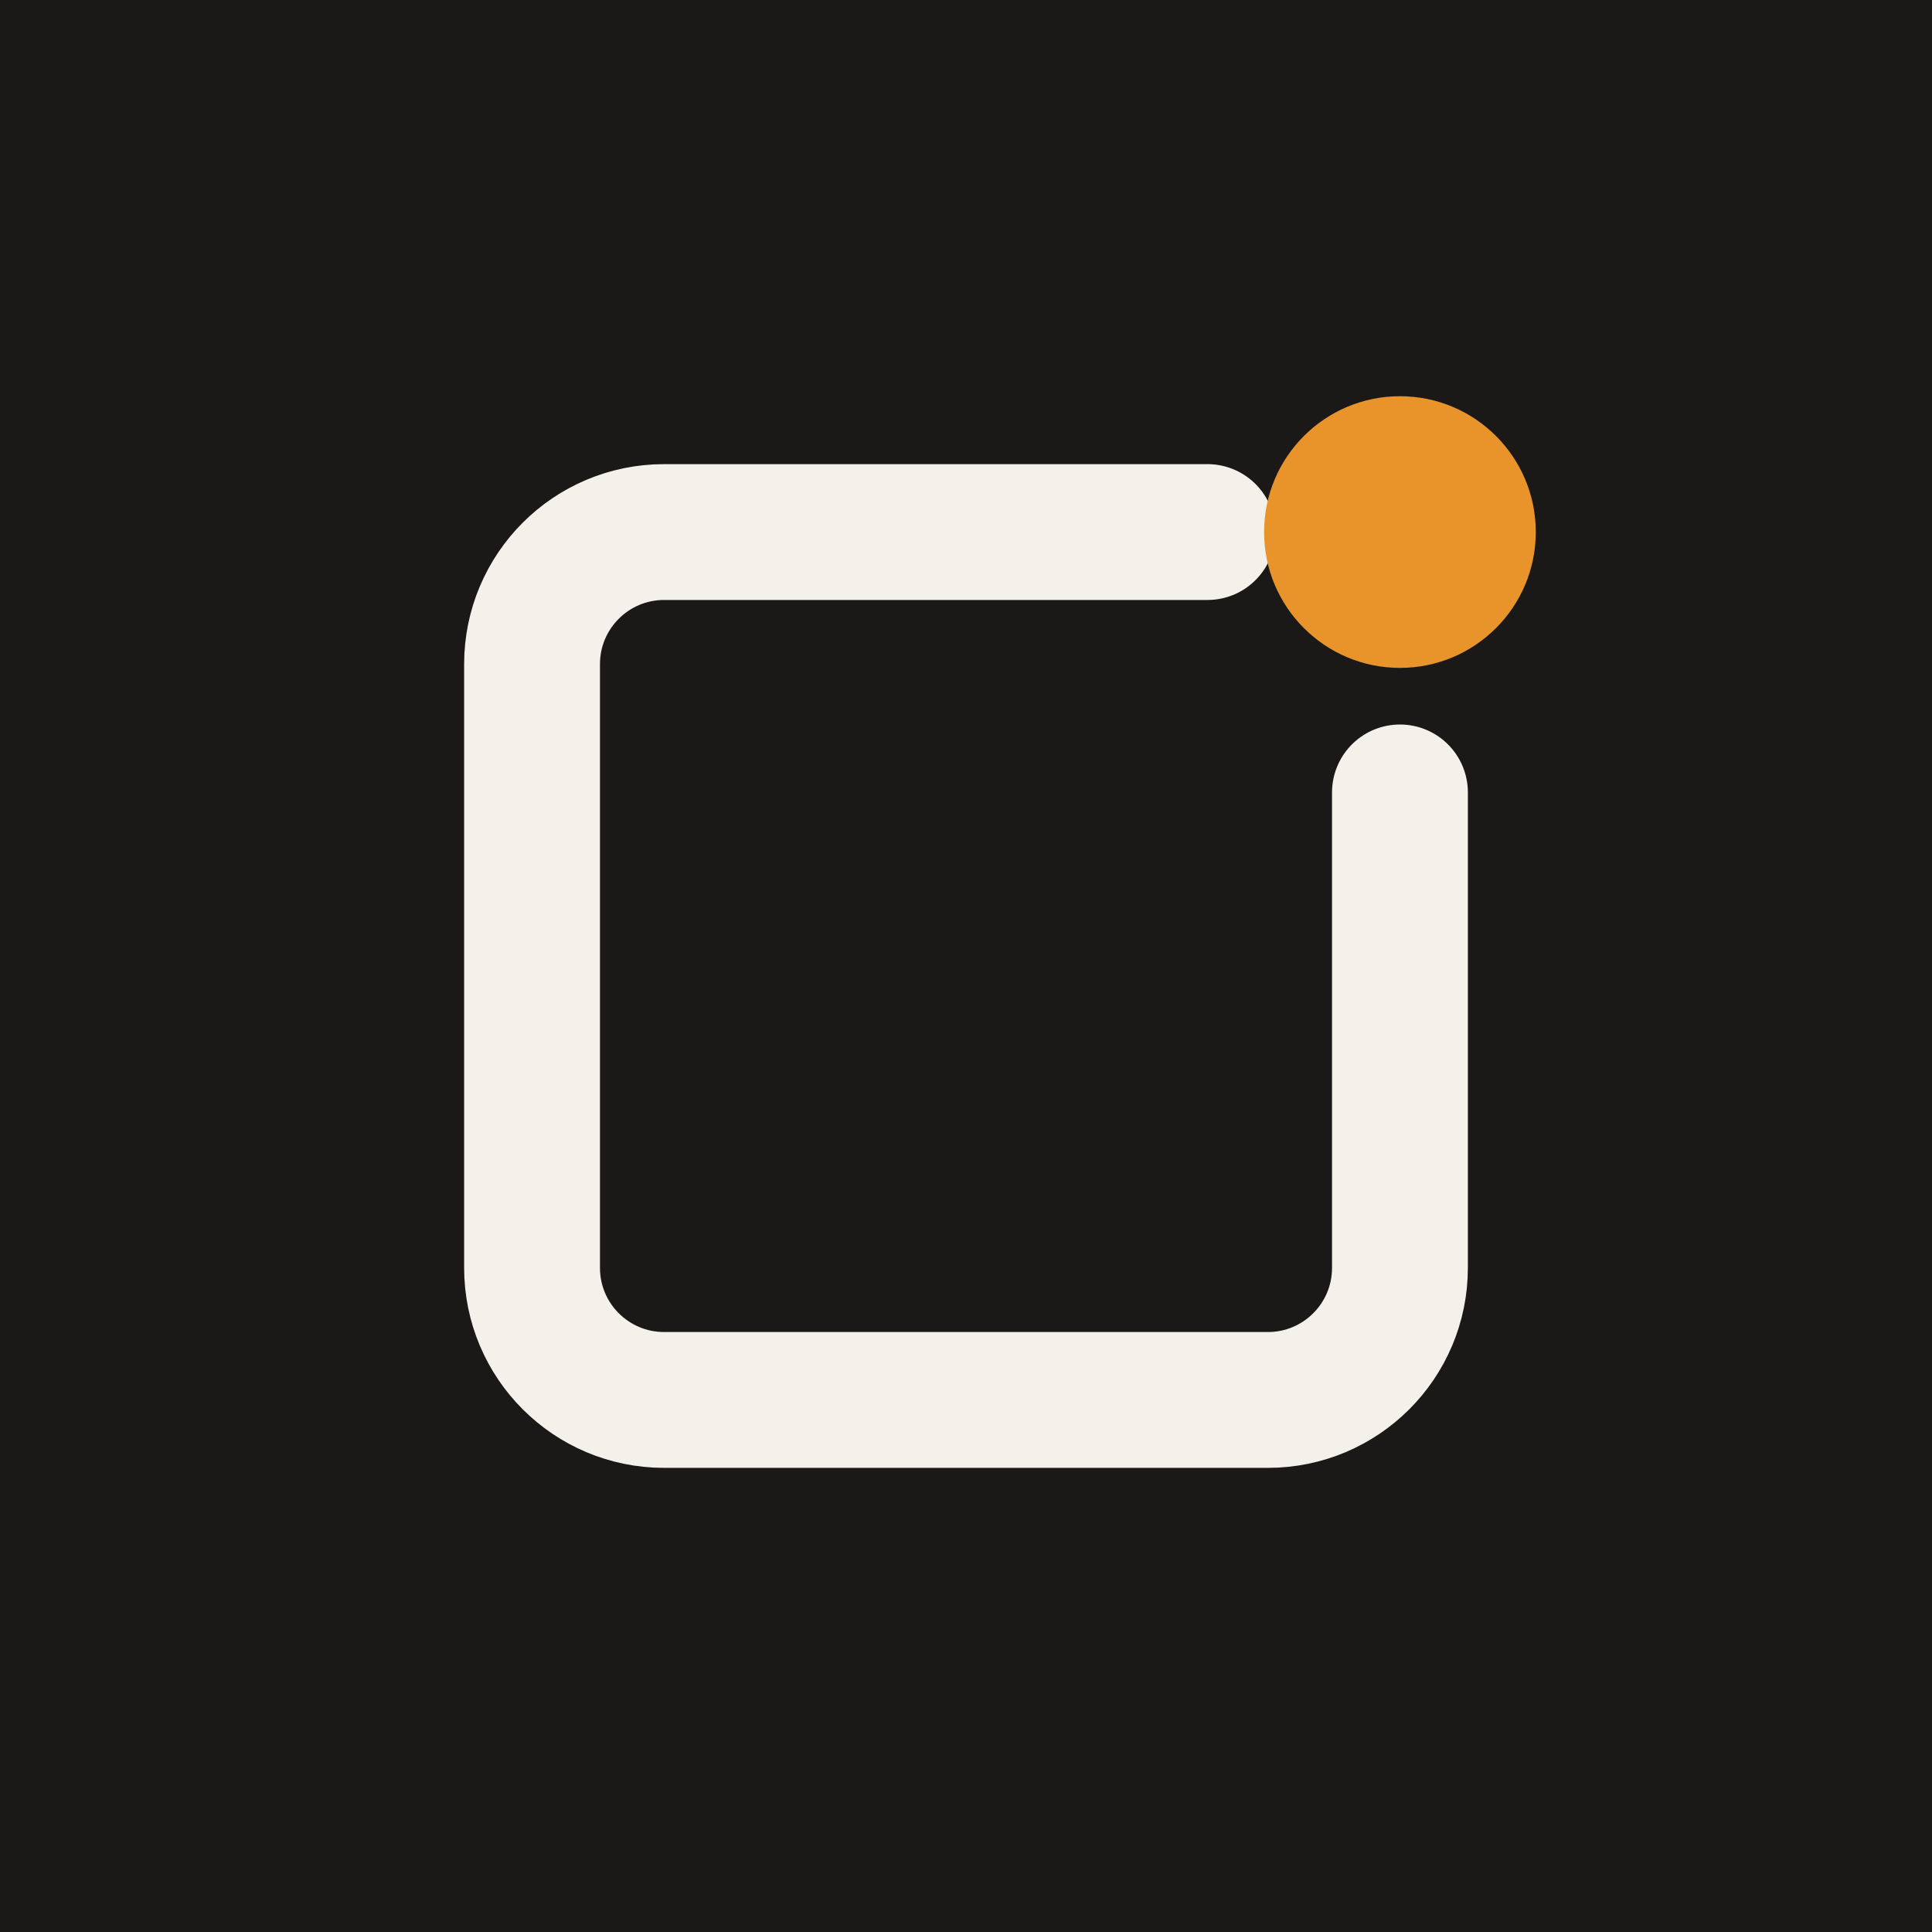
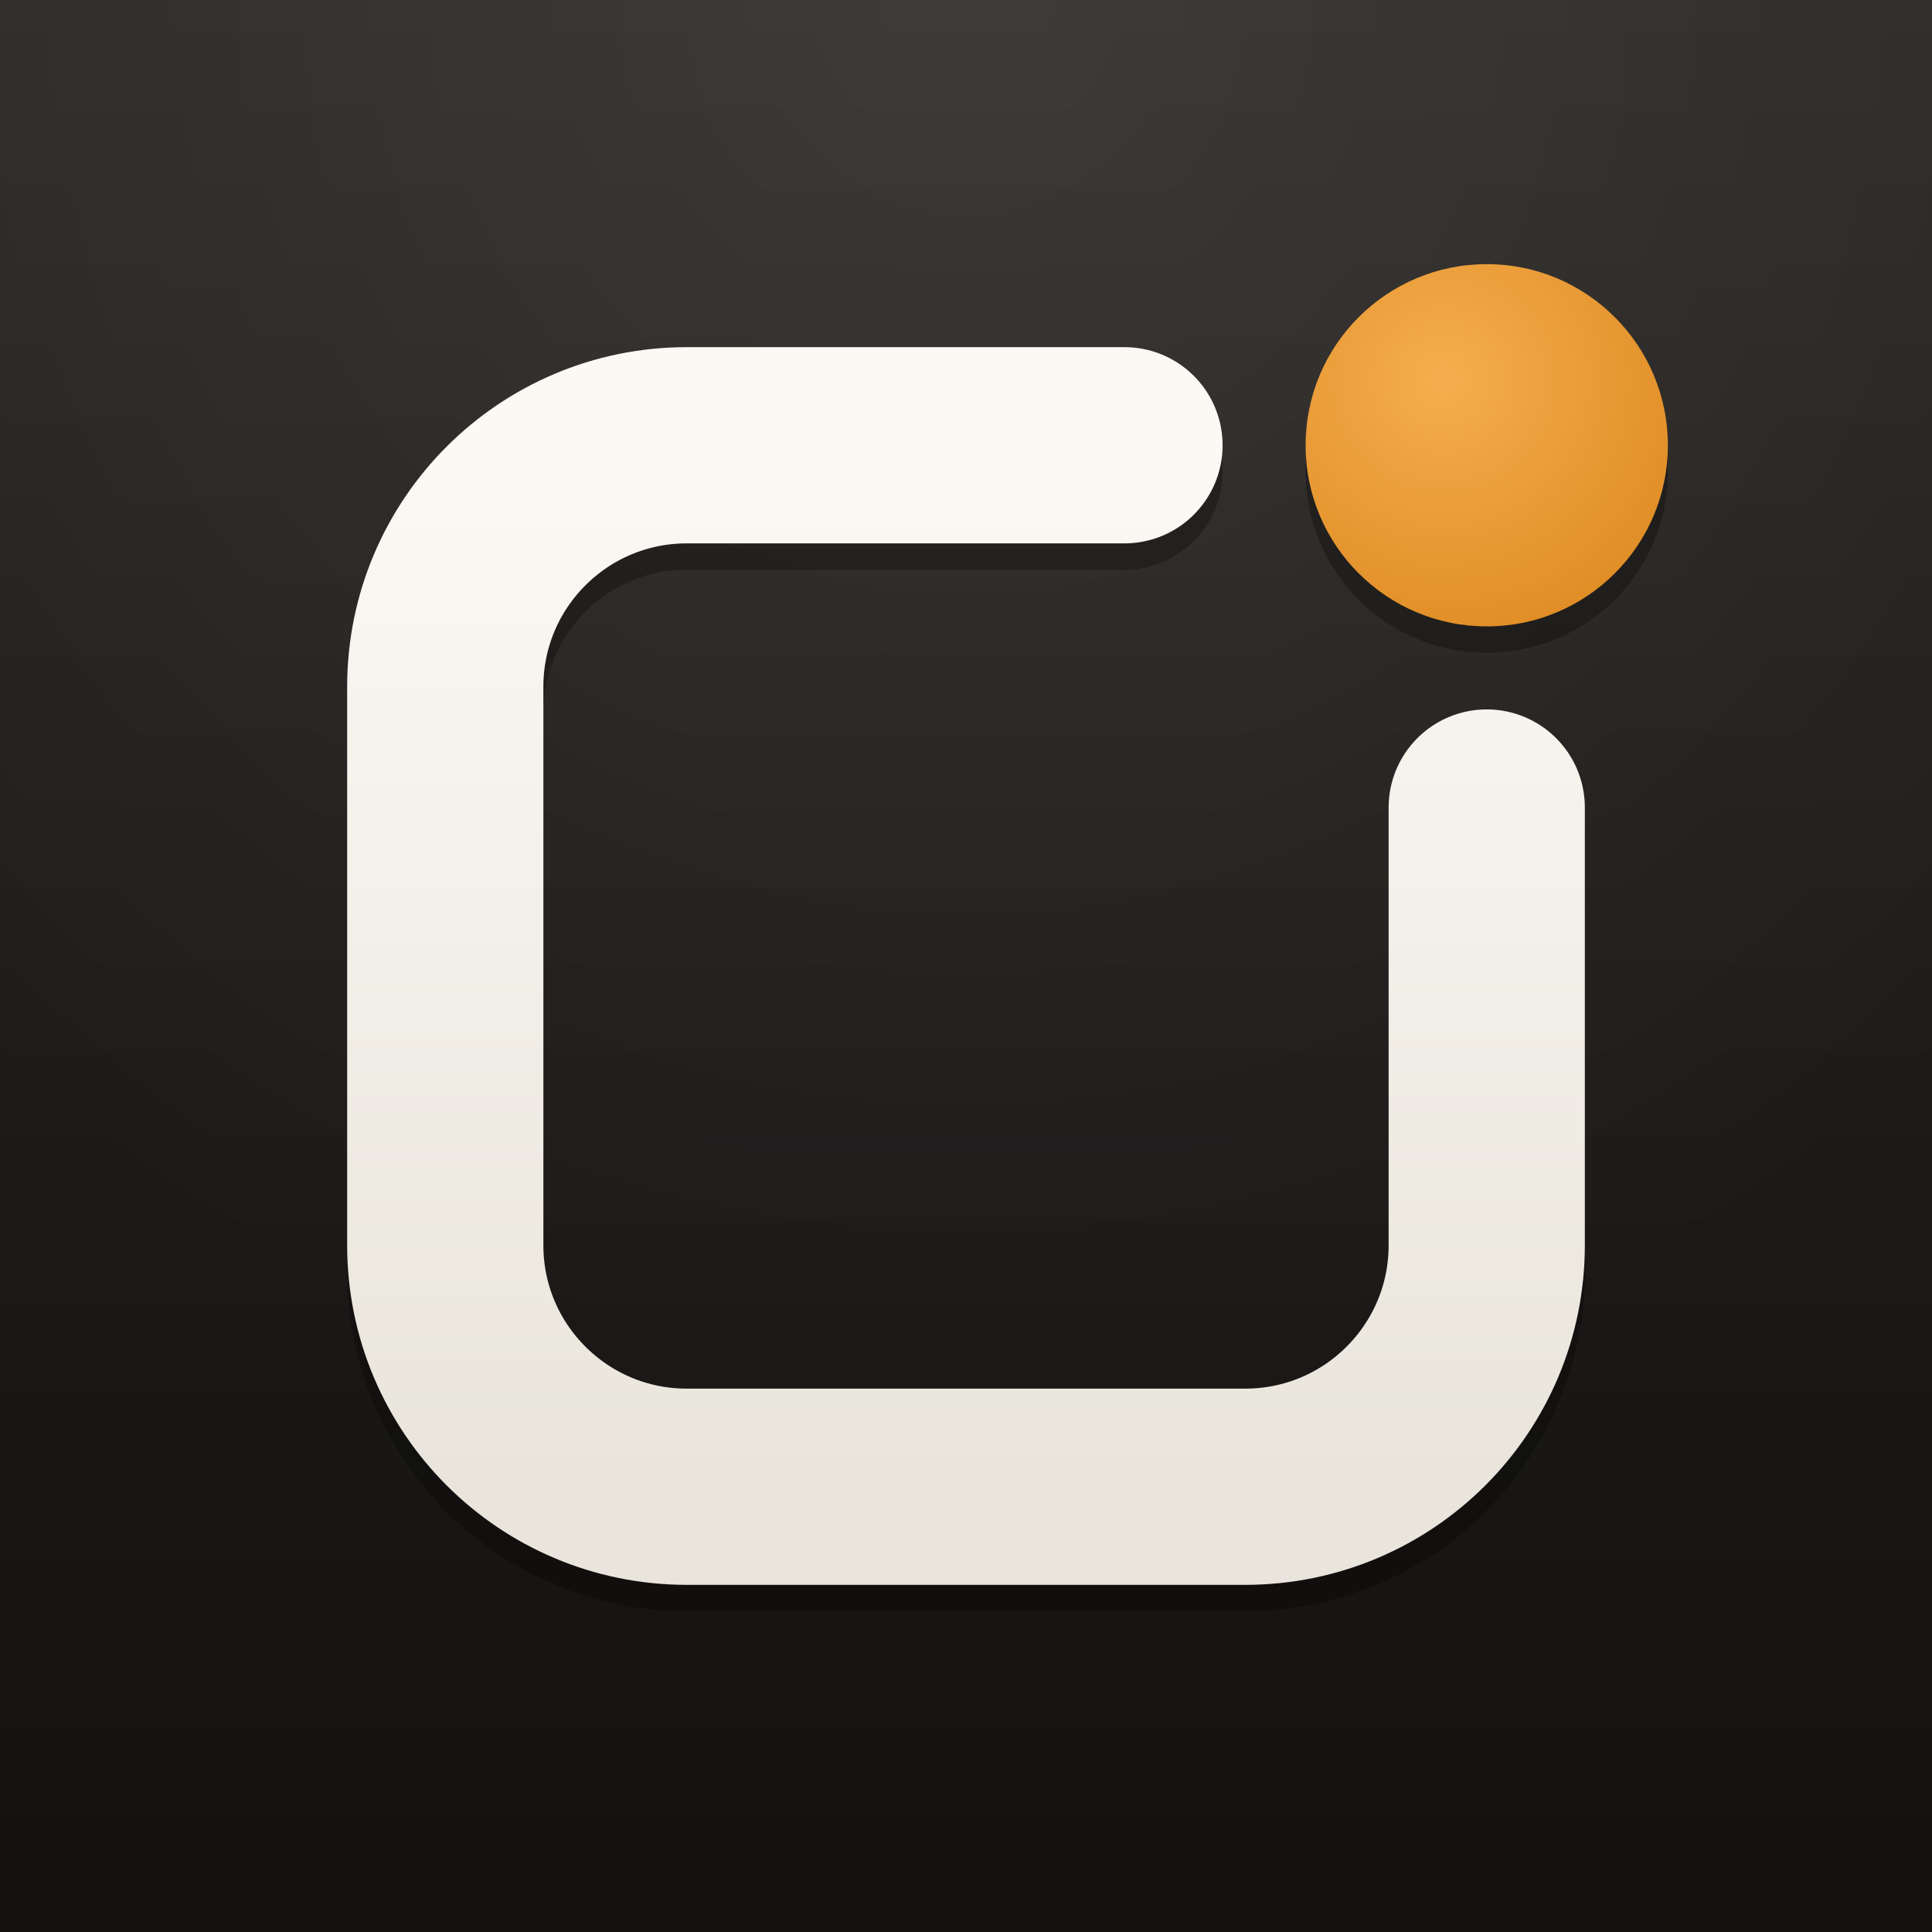
<svg xmlns="http://www.w3.org/2000/svg" width="1024" height="1024" viewBox="0 0 1024 1024">
-   <rect width="1024" height="1024" fill="#1A1917" />
-   <path d="M 640 282 H 352 a 70 70 0 0 0 -70 70 V 672 a 70 70 0 0 0 70 70 H 672 a 70 70 0 0 0 70 -70 V 420" fill="none" stroke="#F3F1EA" stroke-width="72" stroke-linecap="round" stroke-linejoin="round" />
-   <circle cx="742" cy="282" r="72" fill="#E8942A" />
+   <defs>
+     <linearGradient id="field" x1="0" y1="0" x2="0" y2="1">
+       <stop offset="0" stop-color="#2B2825" />
+       <stop offset="1" stop-color="#121110" />
+     </linearGradient>
+     <radialGradient id="sheen" cx="0.5" cy="0" r="0.75">
+       <stop offset="0" stop-color="#FFFFFF" stop-opacity="0.09" />
+       <stop offset="1" stop-color="#FFFFFF" stop-opacity="0" />
+     </radialGradient>
+     <radialGradient id="dot" cx="0.38" cy="0.32" r="0.8">
+       <stop offset="0" stop-color="#F5AE4E" />
+       <stop offset="1" stop-color="#DE8A22" />
+     </radialGradient>
+     <linearGradient id="ivory" x1="0" y1="0" x2="0" y2="1">
+       <stop offset="0" stop-color="#FBF9F4" />
+       <stop offset="1" stop-color="#E9E5DC" />
+     </linearGradient>
+   </defs>
+   <g id="field">
+     <rect width="1024" height="1024" fill="url(#field)" />
+     <rect width="1024" height="1024" fill="url(#sheen)" />
+   </g>
+   <g id="glyph">
+     <path d="M 596 236 H 364 a 128 128 0 0 0 -128 128 V 660 a 128 128 0 0 0 128 128 H 660 a 128 128 0 0 0 128 -128 V 428" fill="none" stroke="#000" stroke-opacity="0.28" stroke-width="104" stroke-linecap="round" stroke-linejoin="round" transform="translate(0 14)" />
+     <path d="M 596 236 H 364 a 128 128 0 0 0 -128 128 V 660 a 128 128 0 0 0 128 128 H 660 a 128 128 0 0 0 128 -128 V 428" fill="none" stroke="url(#ivory)" stroke-width="104" stroke-linecap="round" stroke-linejoin="round" />
+     <circle cx="788" cy="250" r="96" fill="#000" fill-opacity="0.28" />
+     <circle cx="788" cy="236" r="96" fill="url(#dot)" />
+   </g>
</svg>
